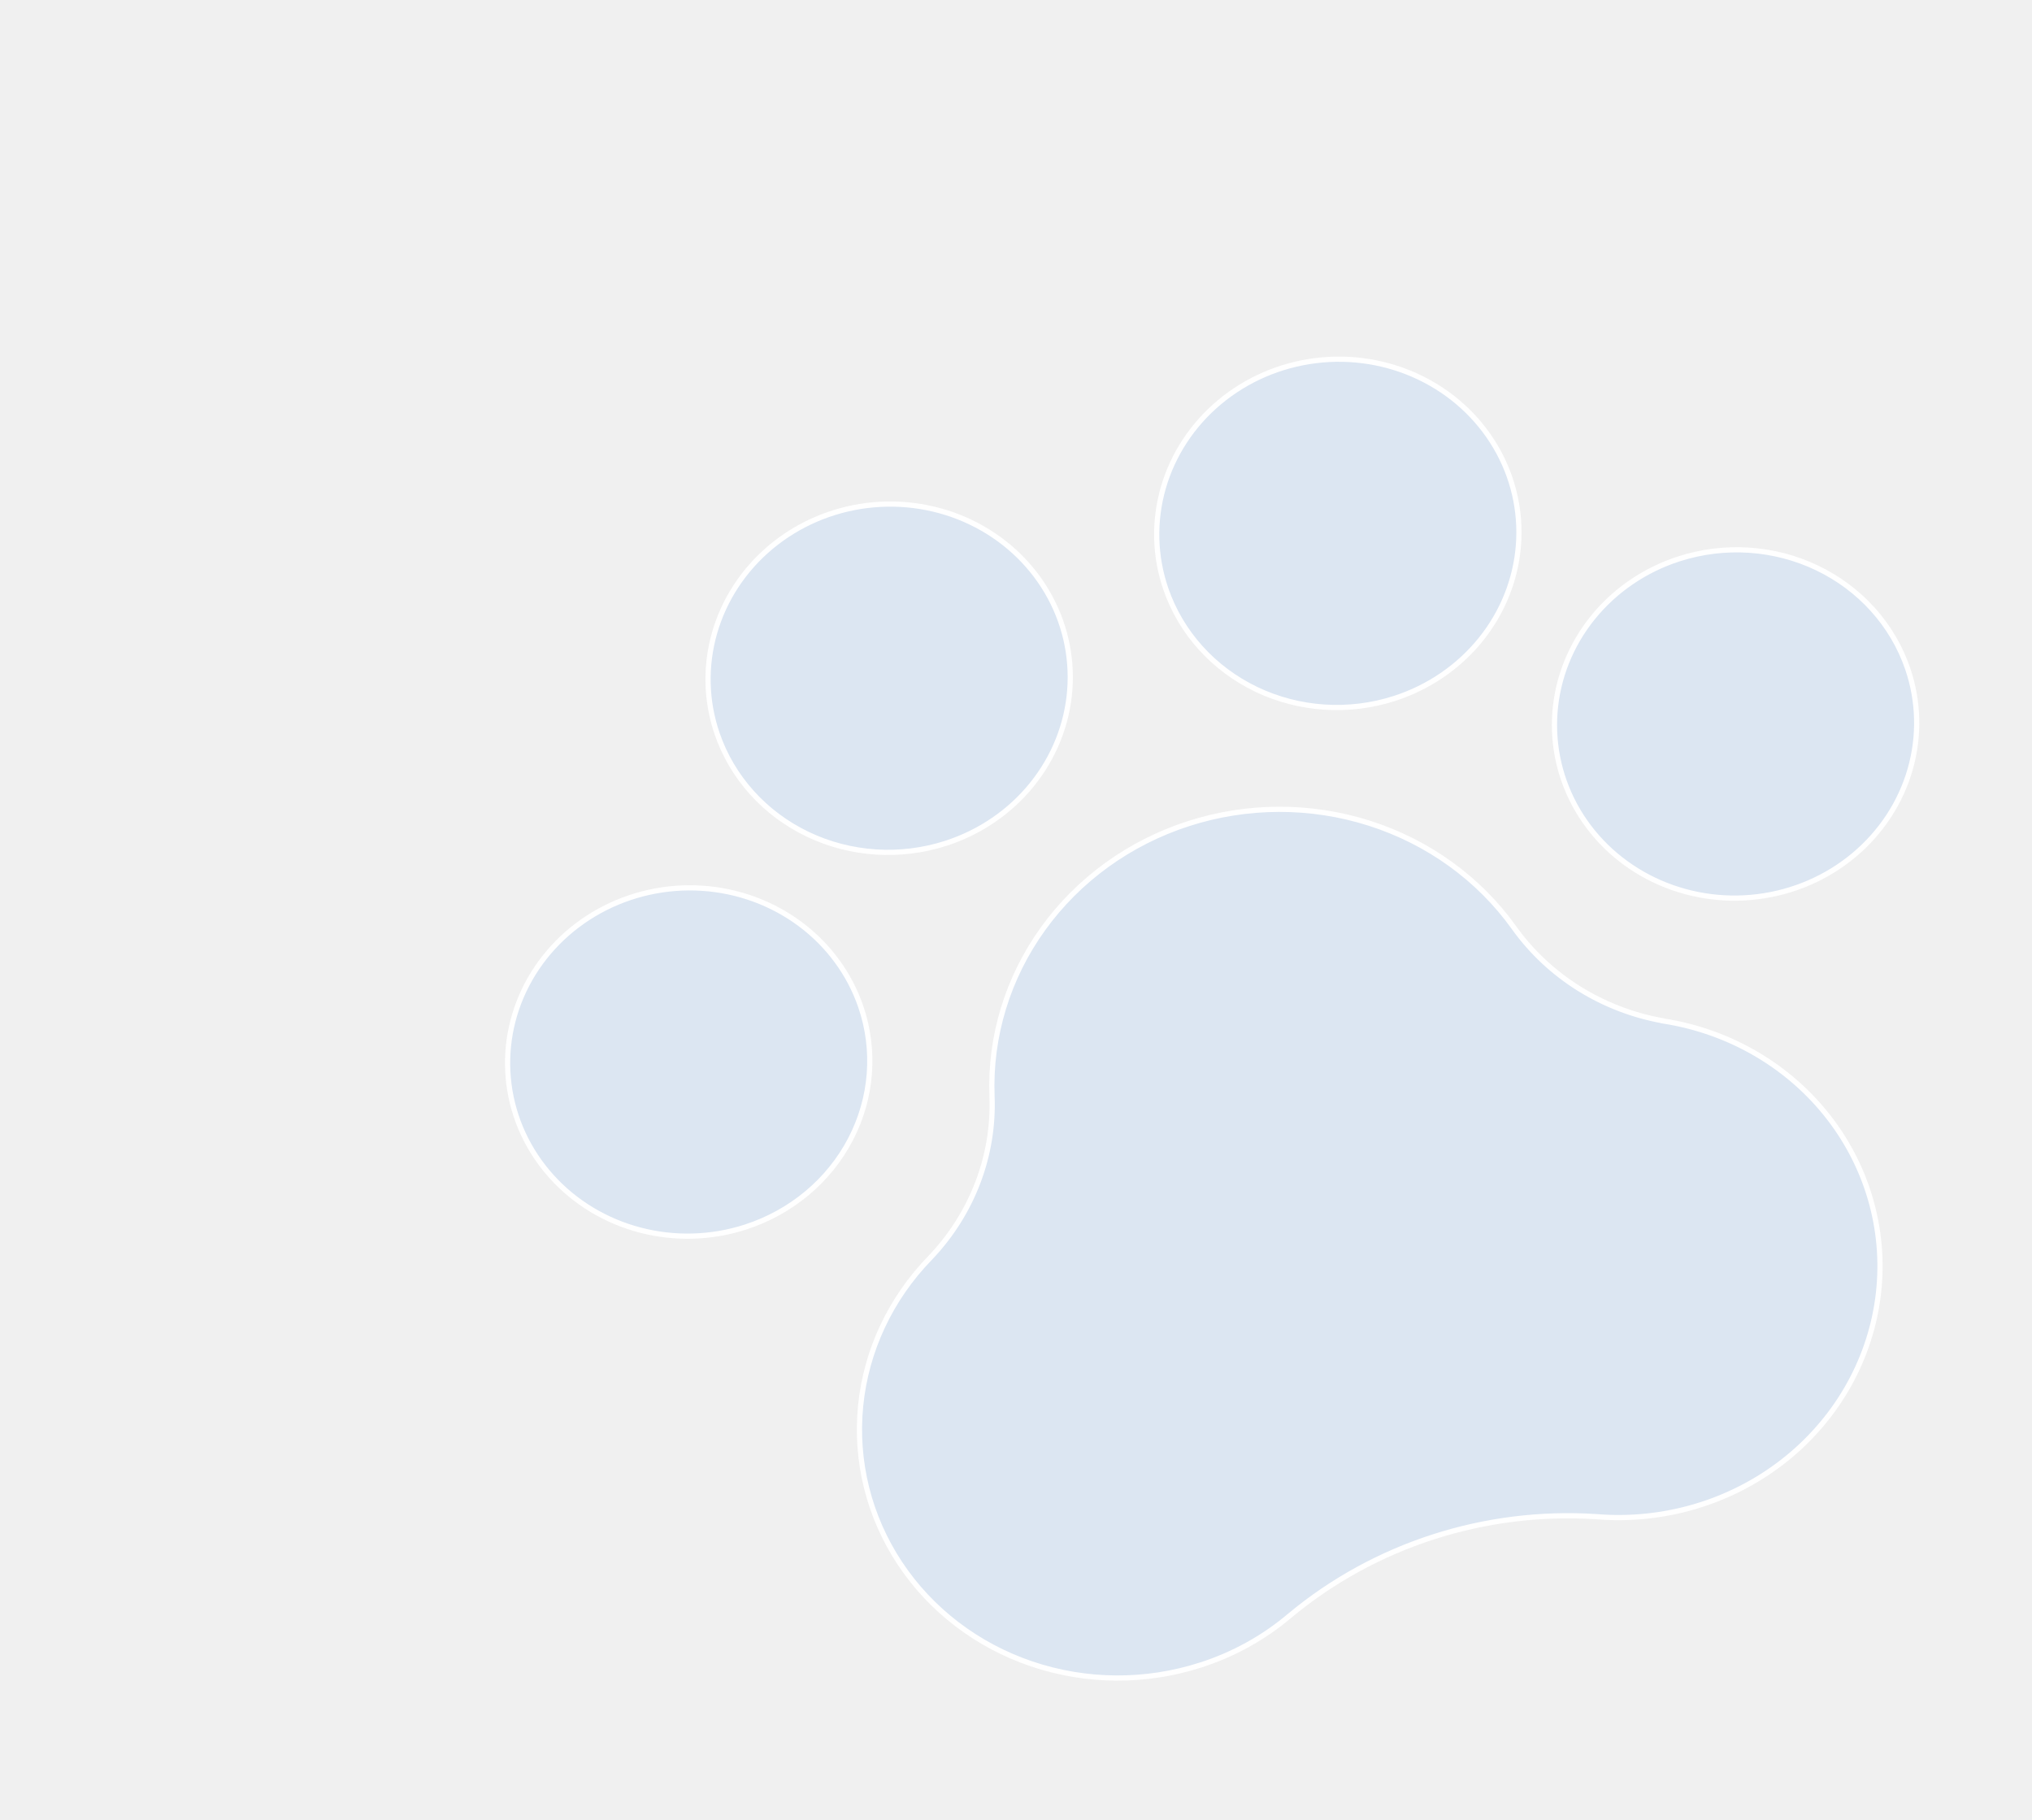
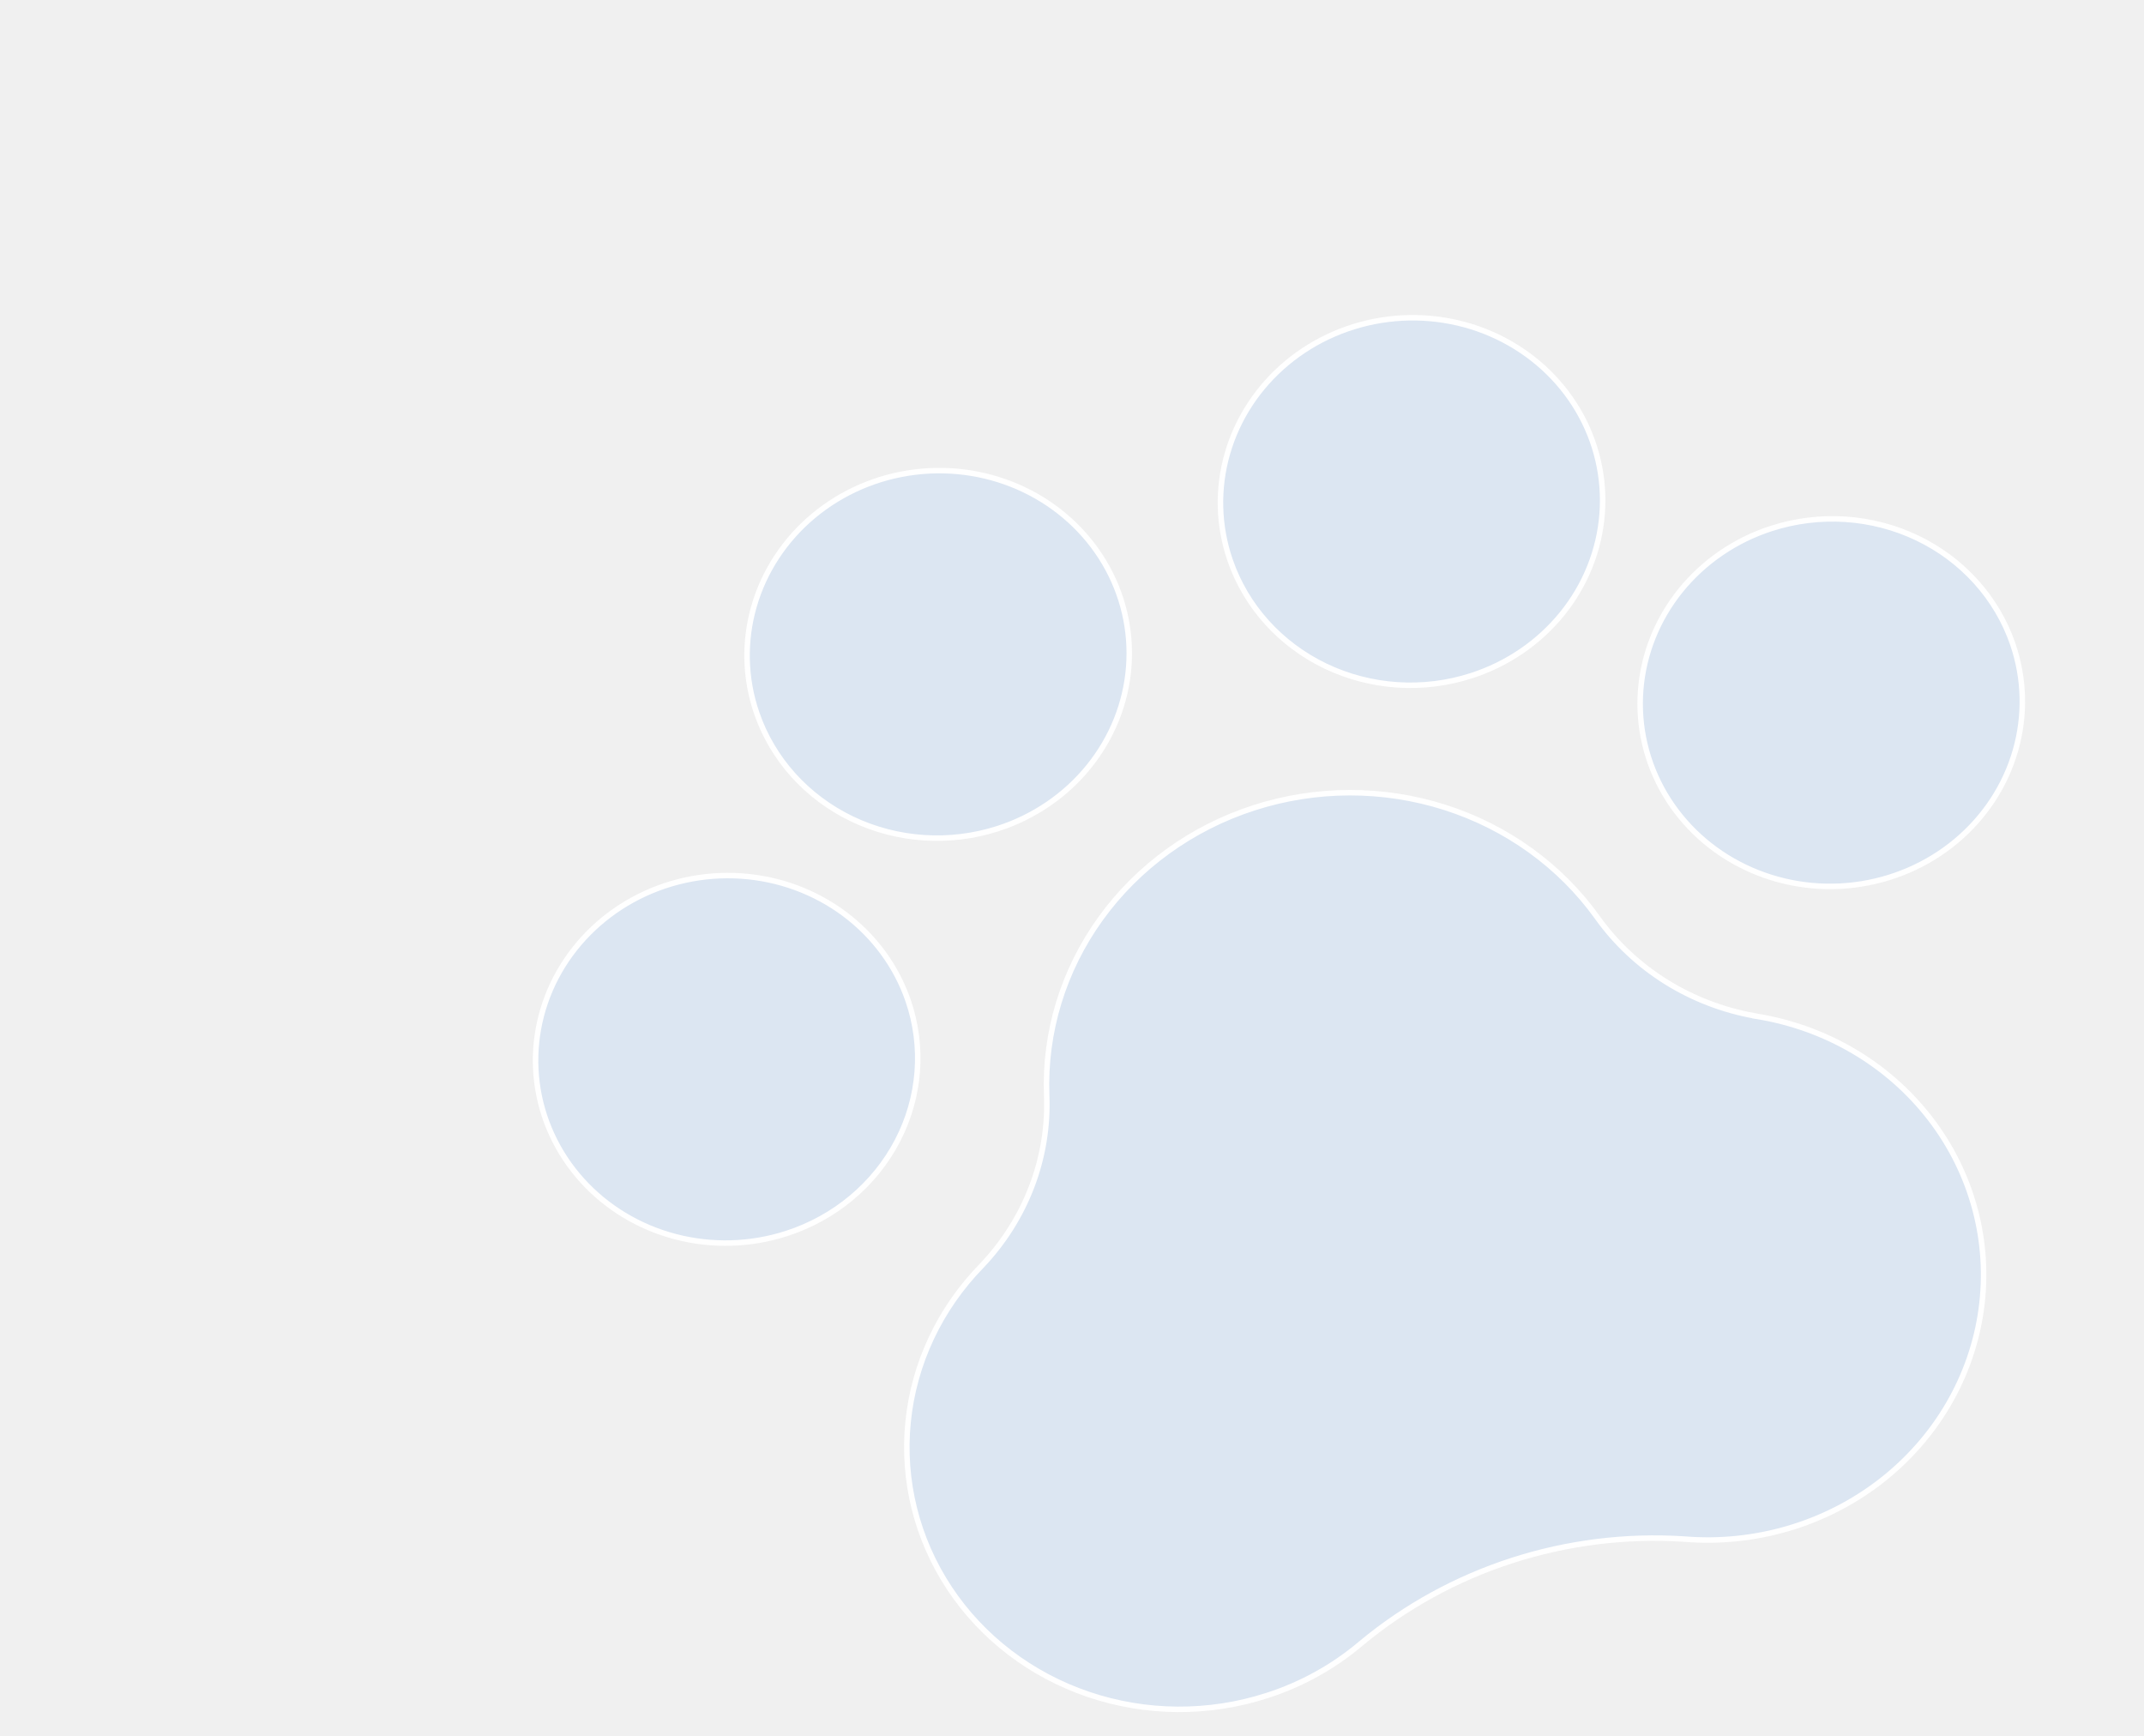
- <svg xmlns="http://www.w3.org/2000/svg" width="210" height="188" viewBox="0 0 210 188" fill="none">
-   <path d="M96.141 129.973L96.143 129.971C100.479 125.419 102.774 119.406 102.52 113.251C102.292 107.102 104.146 101.034 107.804 95.96C111.463 90.886 116.728 87.081 122.81 85.117C128.892 83.153 135.46 83.138 141.526 85.073C147.592 87.007 152.828 90.785 156.448 95.839C158.244 98.359 160.54 100.51 163.205 102.17C165.825 103.802 168.75 104.927 171.819 105.484L171.823 105.494L171.986 105.52C178.827 106.611 184.945 110.21 189.059 115.559C193.173 120.907 194.965 127.592 194.06 134.212C193.155 140.833 189.622 146.878 184.198 151.077C178.774 155.276 171.883 157.302 164.97 156.729L164.965 156.729C153.446 155.988 142.064 159.663 133.304 166.952L133.302 166.953C130.609 169.238 127.466 170.977 124.063 172.065L124.062 172.065C118.386 173.893 112.25 173.851 106.625 171.947C101.001 170.044 96.21 166.388 93.008 161.56C89.807 156.732 88.376 151.005 88.943 145.285C89.509 139.565 92.041 134.177 96.141 129.973ZM197.143 69.073C198.301 72.445 198.393 76.078 197.404 79.513C196.415 82.949 194.391 86.033 191.586 88.374C188.78 90.716 185.321 92.208 181.644 92.663C177.968 93.119 174.242 92.515 170.936 90.931C167.631 89.348 164.895 86.855 163.074 83.769C161.253 80.683 160.427 77.141 160.7 73.591C160.974 70.041 162.336 66.641 164.615 63.821C166.895 61.002 169.989 58.89 173.506 57.754C178.224 56.231 183.365 56.57 187.797 58.694C192.229 60.818 195.59 64.552 197.143 69.073ZM82.703 95.499C85.619 97.674 87.793 100.634 88.951 104.006C90.504 108.528 90.124 113.47 87.89 117.745C85.656 122.022 81.752 125.281 77.035 126.804C73.517 127.94 69.735 128.049 66.167 127.117C62.599 126.186 59.406 124.256 56.992 121.574C54.577 118.892 53.048 115.578 52.597 112.049C52.146 108.521 52.793 104.935 54.459 101.746C56.125 98.558 58.734 95.909 61.958 94.136C65.181 92.363 68.873 91.547 72.567 91.79C76.26 92.033 79.787 93.324 82.703 95.499ZM106.642 81.078C104.363 83.898 101.269 86.009 97.751 87.145C93.034 88.668 87.893 88.329 83.461 86.205C79.029 84.082 75.668 80.348 74.115 75.826C72.956 72.455 72.865 68.822 73.854 65.386C74.842 61.951 76.867 58.867 79.672 56.525C82.477 54.184 85.937 52.691 89.614 52.236C93.29 51.781 97.016 52.384 100.322 53.968C103.627 55.552 106.363 58.045 108.184 61.131C110.005 64.217 110.831 67.759 110.557 71.309C110.284 74.859 108.922 78.259 106.642 81.078ZM153.01 66.107C150.731 68.926 147.637 71.038 144.119 72.174C139.402 73.697 134.261 73.358 129.829 71.234C125.397 69.11 122.036 65.376 120.483 60.855C119.324 57.483 119.233 53.85 120.222 50.415C121.21 46.979 123.235 43.895 126.04 41.554C128.845 39.213 132.305 37.72 135.982 37.265C139.658 36.81 143.384 37.413 146.69 38.997C149.995 40.581 152.73 43.074 154.552 46.16C156.373 49.246 157.199 52.787 156.925 56.337C156.651 59.888 155.29 63.288 153.01 66.107Z" fill="#CDDFF3" fill-opacity="0.58" stroke="white" stroke-width="0.537" />
+ <svg xmlns="http://www.w3.org/2000/svg" width="210" height="170" viewBox="0 0 210 170" fill="none">
+   <g clip-path="url(#clip0_5_42)">
+     <path d="M96.141 123.973L96.143 123.971C100.479 119.419 102.774 113.406 102.52 107.251C102.292 101.102 104.146 95.034 107.804 89.961C111.463 84.886 116.728 81.081 122.81 79.117C128.892 77.153 135.46 77.138 141.526 79.073C147.592 81.007 152.828 84.785 156.448 89.839C158.244 92.359 160.54 94.51 163.205 96.17C165.825 97.802 168.75 98.927 171.819 99.484L171.823 99.494L171.986 99.52C178.827 100.611 184.945 104.21 189.059 109.559C193.173 114.907 194.965 121.592 194.06 128.212C193.155 134.833 189.622 140.878 184.198 145.077C178.774 149.276 171.883 151.302 164.97 150.729L164.965 150.729C153.446 149.988 142.064 153.663 133.304 160.952L133.302 160.953C130.609 163.238 127.466 164.977 124.063 166.065L124.062 166.065C118.386 167.893 112.25 167.851 106.625 165.947C101.001 164.044 96.21 160.388 93.008 155.56C89.807 150.732 88.376 145.005 88.943 139.285C89.509 133.565 92.041 128.177 96.141 123.973ZM197.143 63.073C198.301 66.445 198.393 70.078 197.404 73.513C196.415 76.949 194.391 80.033 191.586 82.374C188.78 84.716 185.321 86.208 181.644 86.663C177.968 87.119 174.242 86.515 170.936 84.931C167.631 83.348 164.895 80.855 163.074 77.769C161.253 74.683 160.427 71.141 160.7 67.591C160.974 64.041 162.336 60.641 164.615 57.821C166.895 55.002 169.989 52.89 173.506 51.754C178.224 50.231 183.365 50.57 187.797 52.694C192.229 54.818 195.59 58.552 197.143 63.073ZM82.703 89.499C85.619 91.674 87.793 94.634 88.951 98.006C90.504 102.528 90.124 107.47 87.89 111.745C85.656 116.022 81.752 119.281 77.035 120.804C73.517 121.94 69.735 122.049 66.167 121.117C62.599 120.186 59.406 118.256 56.992 115.574C54.577 112.892 53.048 109.578 52.597 106.049C52.146 102.521 52.793 98.935 54.459 95.746C56.125 92.558 58.734 89.909 61.958 88.136C65.181 86.363 68.873 85.547 72.567 85.79C76.26 86.033 79.787 87.324 82.703 89.499ZM106.642 75.078C104.363 77.898 101.269 80.009 97.751 81.145C93.034 82.668 87.893 82.329 83.461 80.206C79.029 78.082 75.668 74.348 74.115 69.826C72.956 66.455 72.865 62.822 73.854 59.386C74.842 55.951 76.867 52.867 79.672 50.525C82.477 48.184 85.937 46.691 89.614 46.236C93.29 45.781 97.016 46.384 100.322 47.968C103.627 49.552 106.363 52.045 108.184 55.131C110.005 58.217 110.831 61.759 110.557 65.309C110.284 68.859 108.922 72.259 106.642 75.078ZM153.01 60.107C150.731 62.926 147.637 65.038 144.119 66.174C139.402 67.697 134.261 67.358 129.829 65.234C125.397 63.11 122.036 59.377 120.483 54.855C119.324 51.483 119.233 47.85 120.222 44.415C121.21 40.979 123.235 37.895 126.04 35.554C128.845 33.213 132.305 31.72 135.982 31.265C139.658 30.81 143.384 31.413 146.69 32.997C149.995 34.581 152.73 37.074 154.552 40.16C156.373 43.246 157.199 46.787 156.925 50.337C156.651 53.888 155.29 57.288 153.01 60.107Z" fill="#CDDFF3" fill-opacity="0.58" stroke="white" stroke-width="0.537" />
+   </g>
+   <defs>
+     <clipPath id="clip0_5_42">
+       <rect width="210" height="170" fill="white" />
+     </clipPath>
+   </defs>
</svg>
